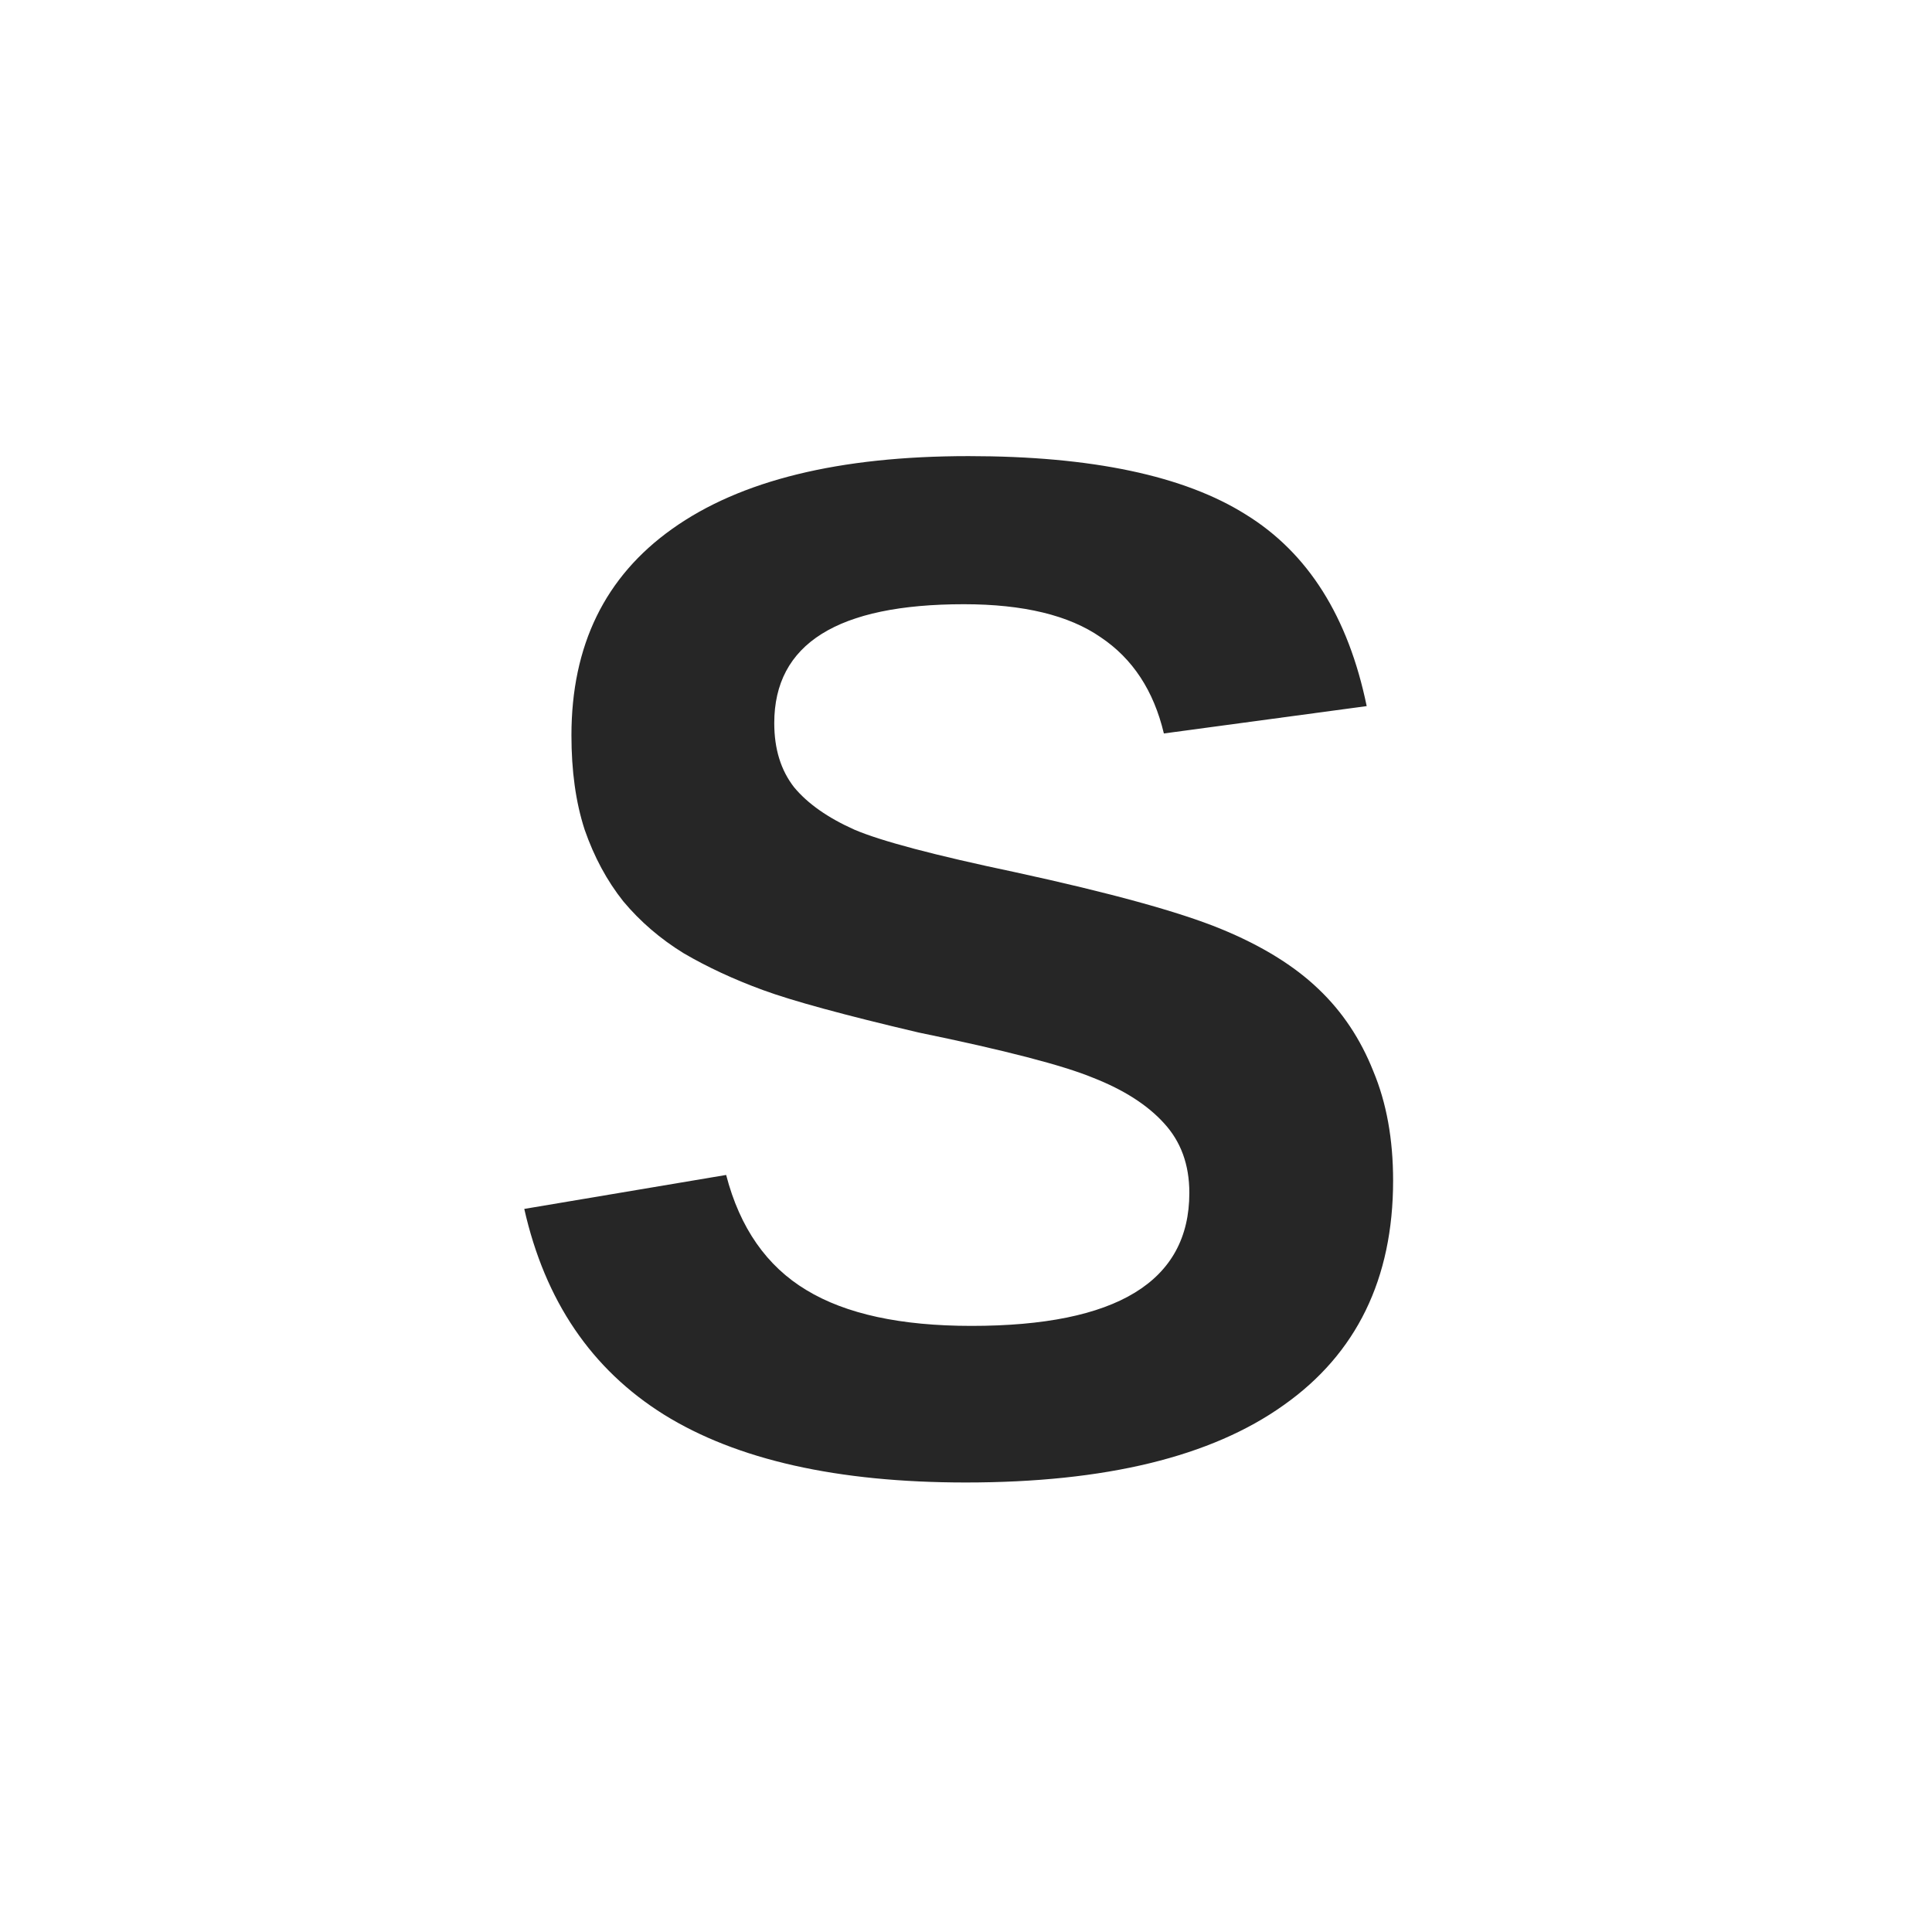
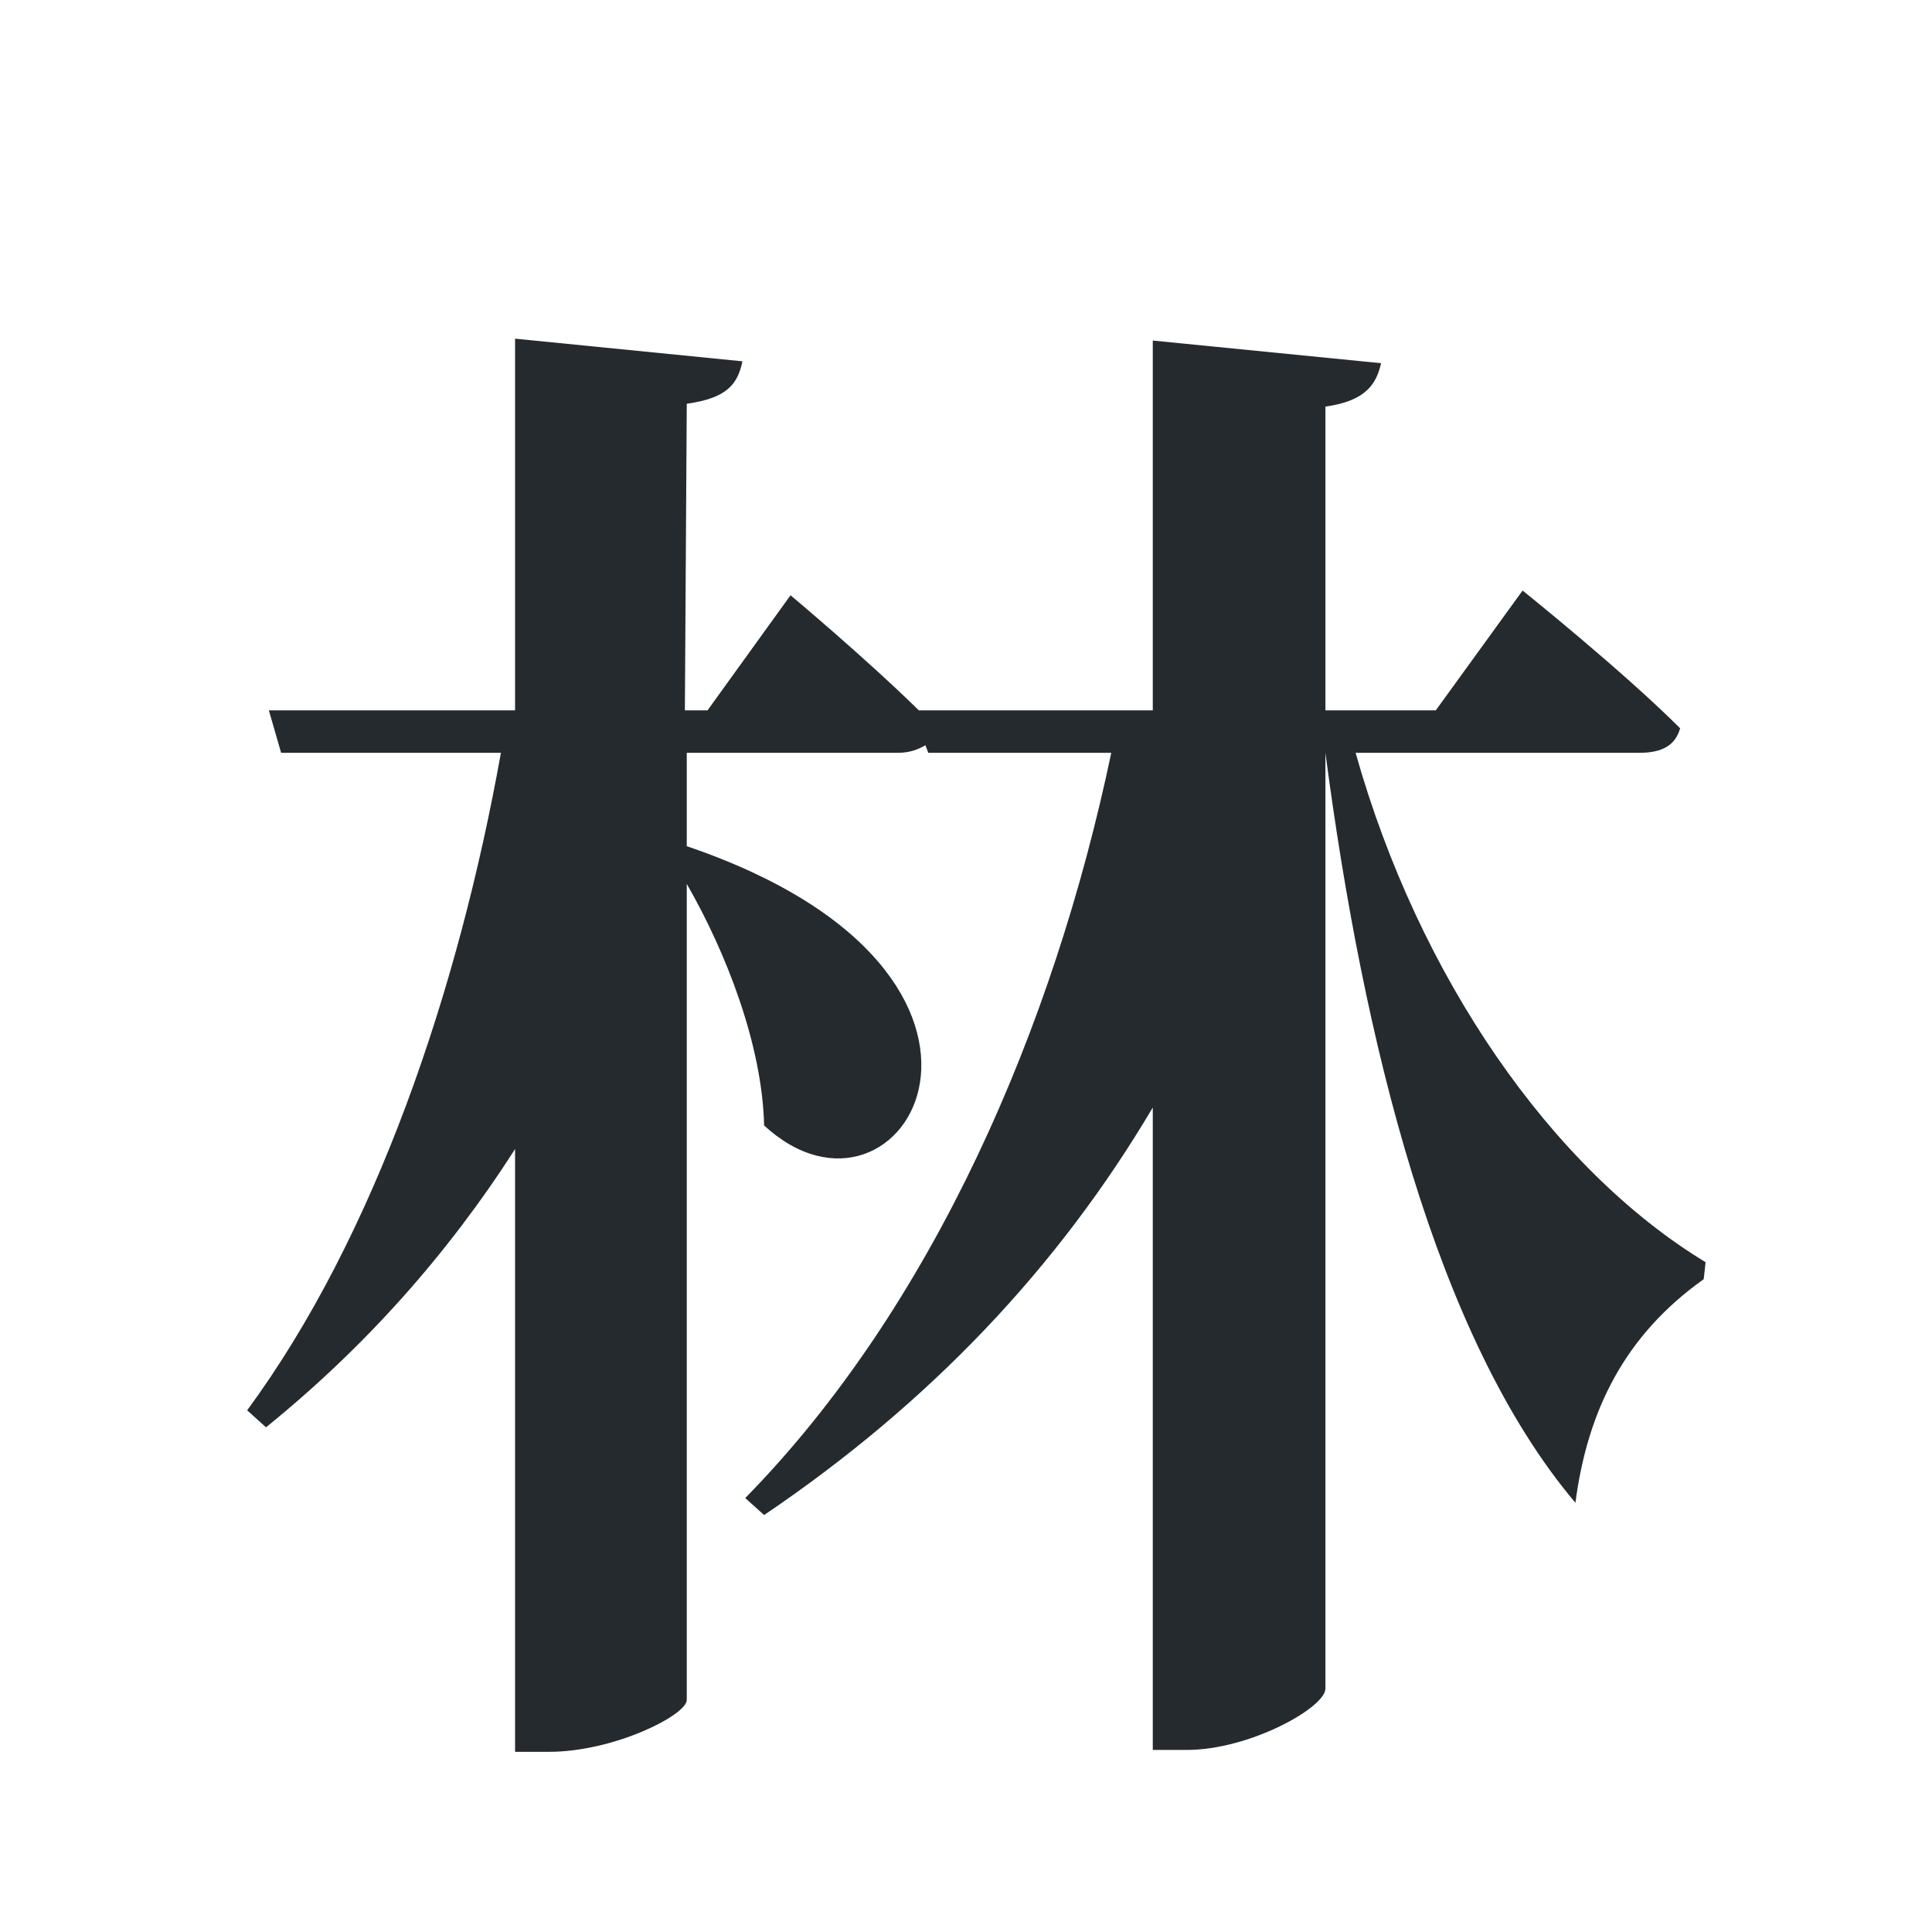
<svg xmlns="http://www.w3.org/2000/svg" viewBox="0 0 32 32">
  <rect width="32" height="32" fill="#ffffff" />
-   <text x="50%" y="50%" dominant-baseline="central" text-anchor="middle" font-family="Arial, sans-serif" font-size="24" font-weight="600" fill="#262626">S</text>
+   <text x="50%" y="50%" dominant-baseline="central" text-anchor="middle" font-family="Songti SC, Noto Serif CJK SC, serif" font-size="25" font-weight="600" fill="#252a2e">林</text>
</svg>
